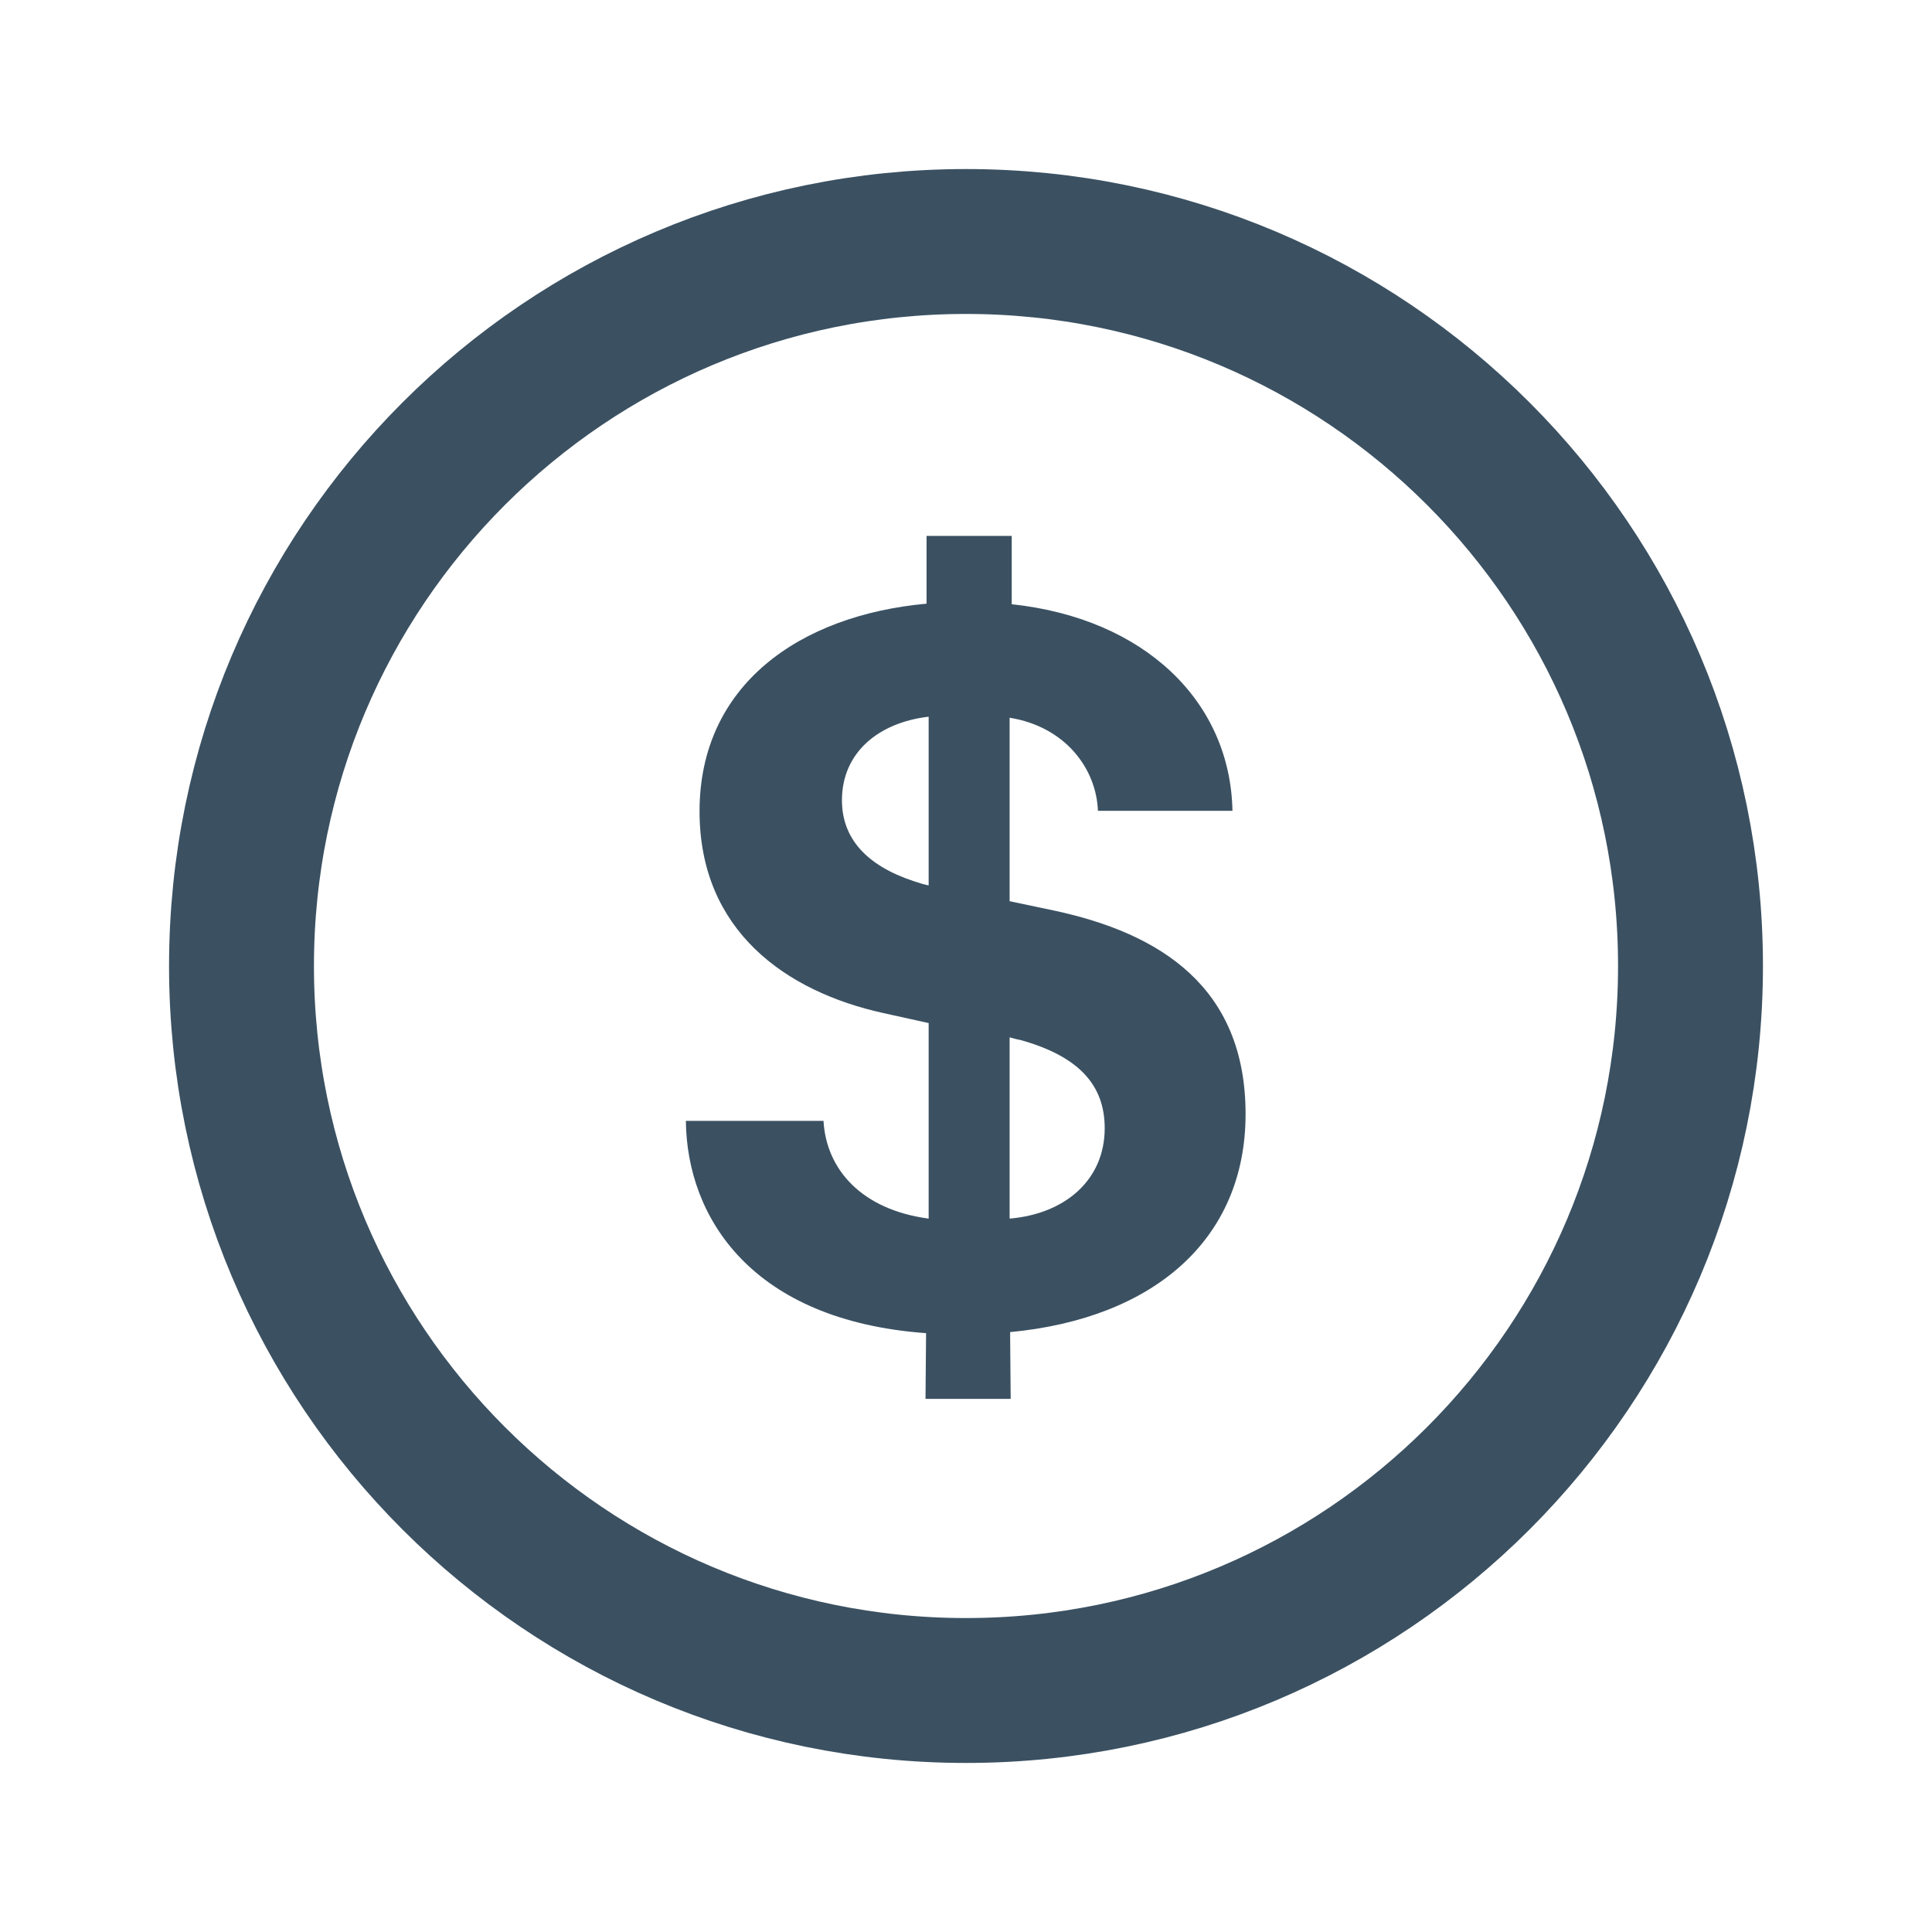
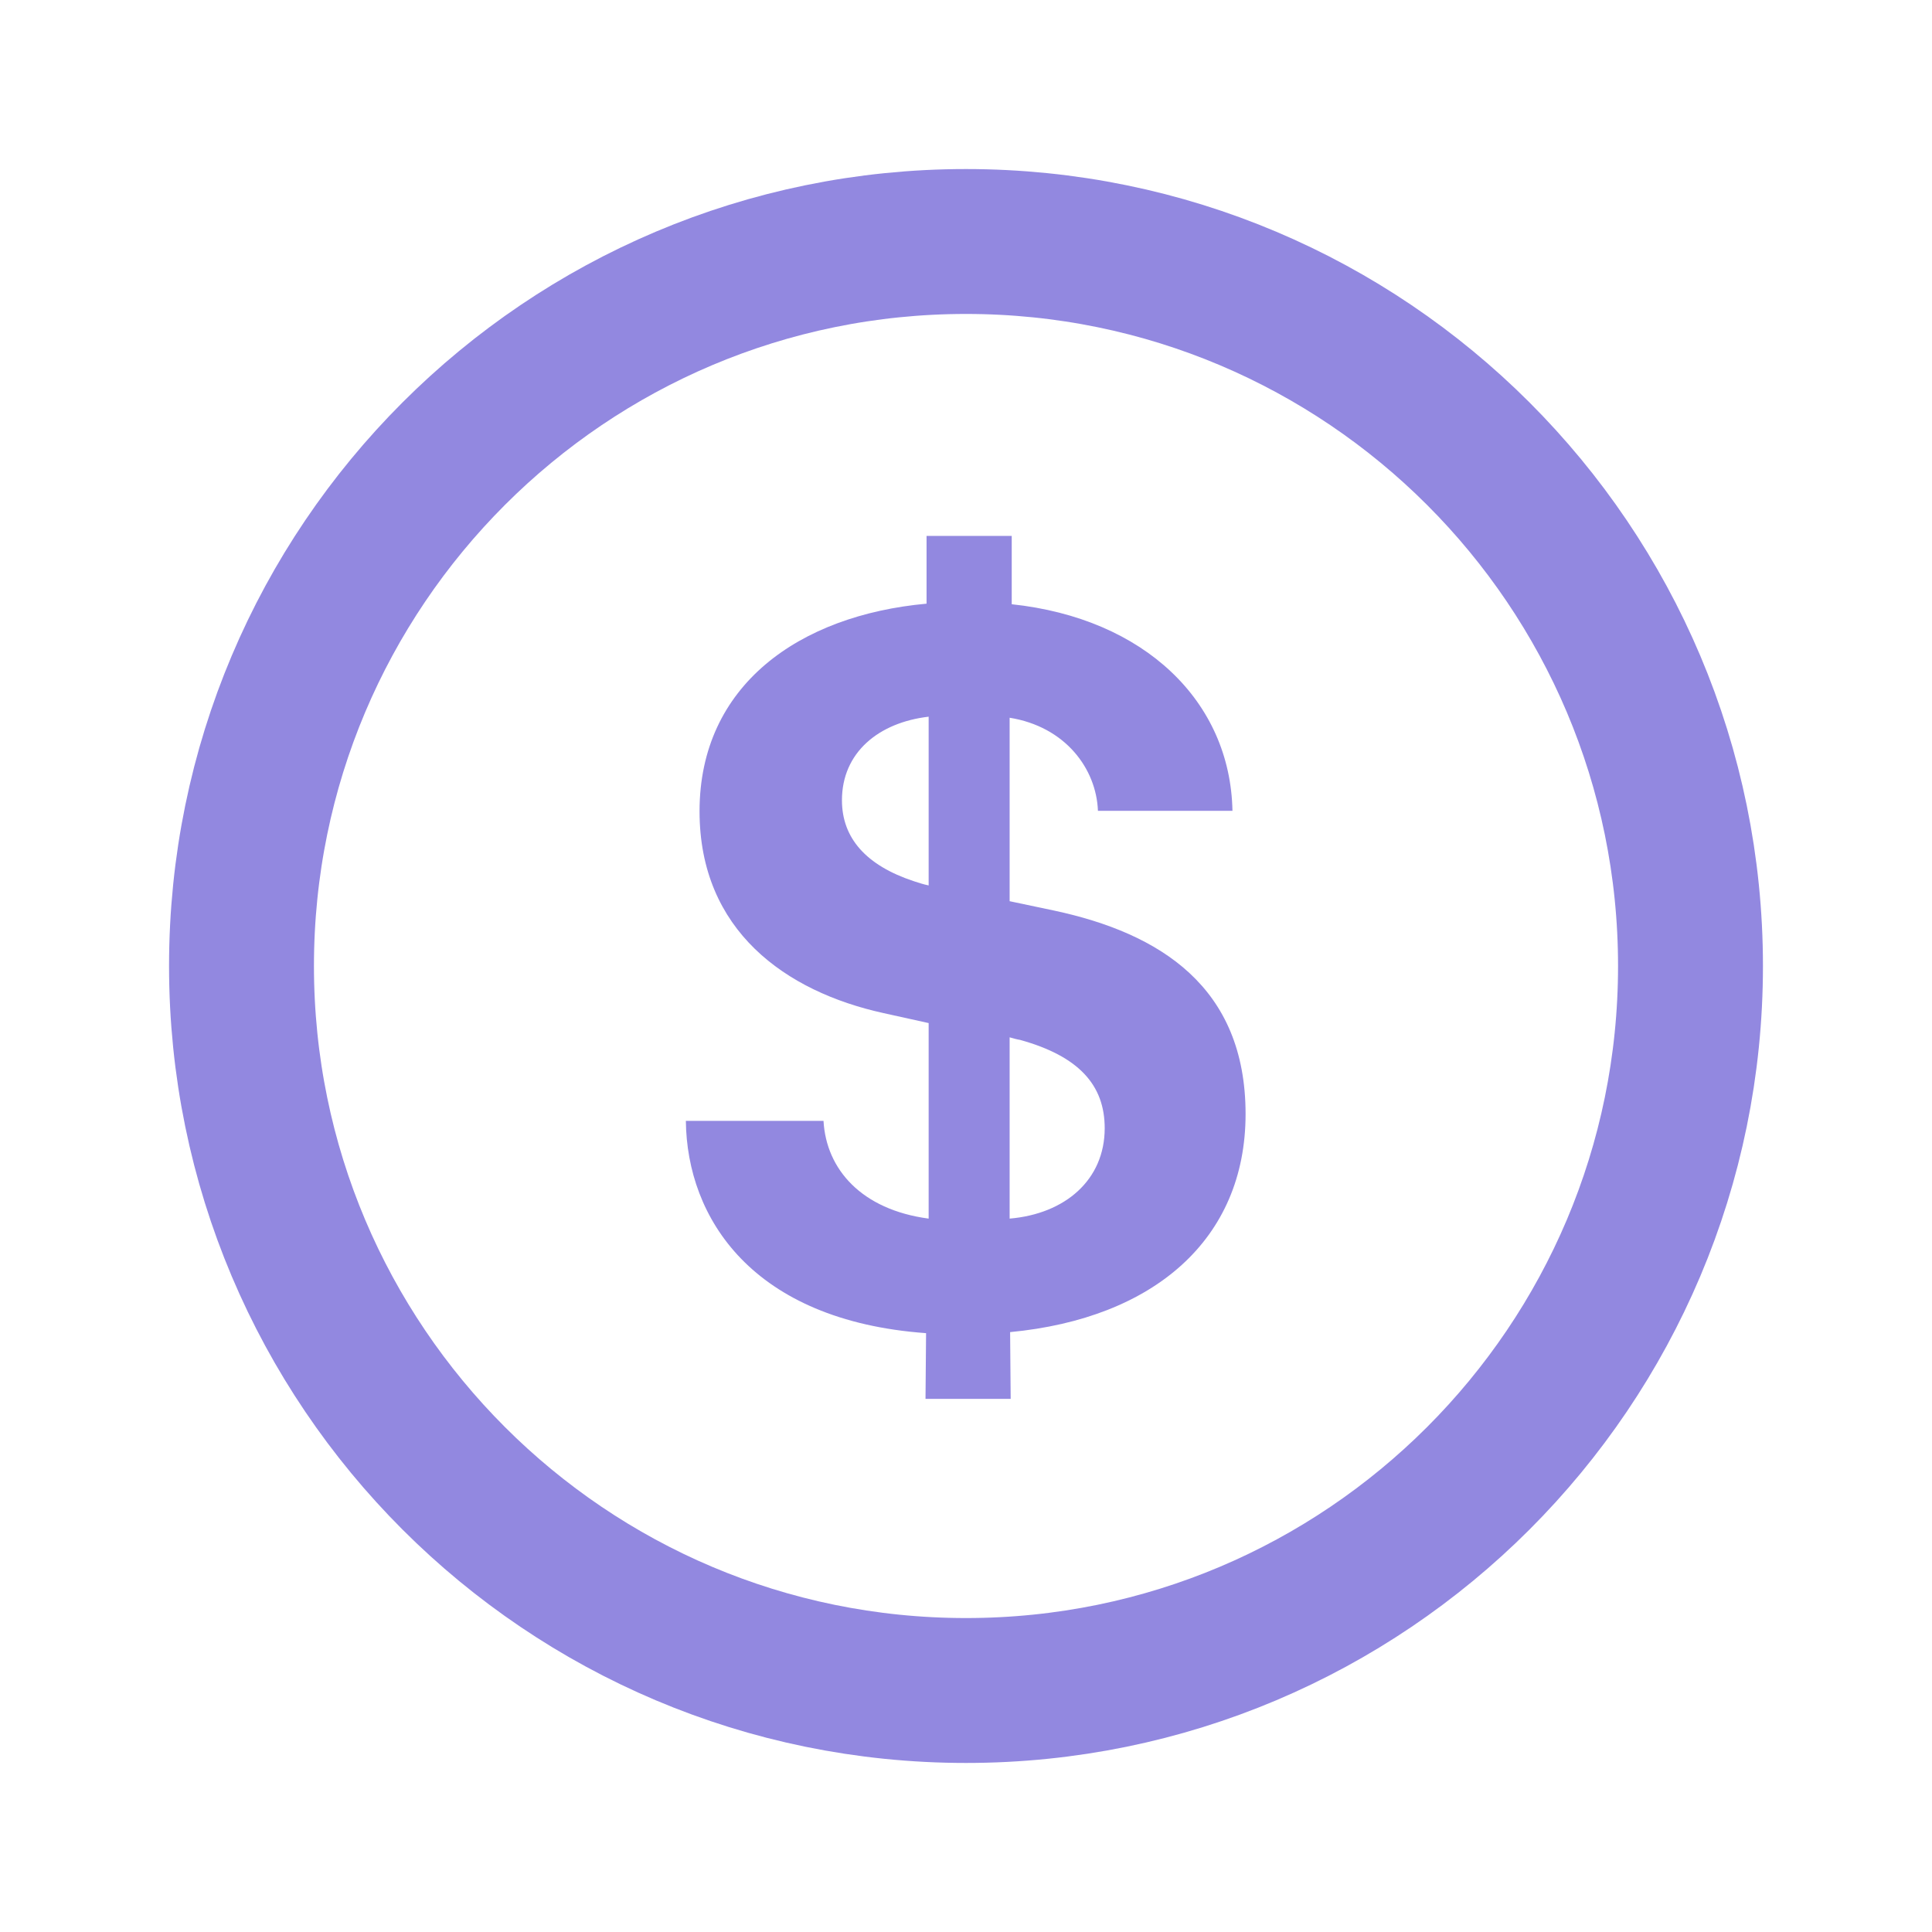
<svg xmlns="http://www.w3.org/2000/svg" width="24" height="24" viewBox="0 0 24 24" fill="none">
-   <circle cx="12" cy="12" r="9" stroke="#3B5162" stroke-width="1.8" />
-   <path d="M10.459 9.941C10.459 9.347 10.916 8.975 11.536 8.903V10.999C11.471 10.986 11.412 10.966 11.353 10.947C10.759 10.751 10.459 10.411 10.459 9.941ZM13.723 14.015C13.723 14.655 13.234 15.079 12.542 15.138V12.886C12.587 12.899 12.633 12.912 12.672 12.918C13.403 13.121 13.723 13.48 13.723 14.015ZM12.555 17.377L12.548 16.548C14.337 16.378 15.473 15.393 15.473 13.839C15.473 12.259 14.409 11.593 13.097 11.312L12.542 11.195V8.916C13.234 9.027 13.619 9.549 13.639 10.072H15.31C15.284 8.714 14.22 7.682 12.568 7.506V6.657H11.51V7.499C9.93 7.643 8.69 8.511 8.69 10.078C8.69 11.56 9.76 12.318 10.975 12.585L11.536 12.709V15.138C10.701 15.027 10.263 14.524 10.23 13.924H8.52C8.533 15.131 9.343 16.404 11.504 16.561L11.497 17.377H12.555Z" fill="#3B5162" />
+   <circle cx="12" cy="12" r="9" stroke="#9288E0" stroke-width="1.8" />
+   <path d="M10.459 9.941C10.459 9.347 10.916 8.975 11.536 8.903V10.999C11.471 10.986 11.412 10.966 11.353 10.947C10.759 10.751 10.459 10.411 10.459 9.941ZM13.723 14.015C13.723 14.655 13.234 15.079 12.542 15.138V12.886C12.587 12.899 12.633 12.912 12.672 12.918C13.403 13.121 13.723 13.48 13.723 14.015ZM12.555 17.377L12.548 16.548C14.337 16.378 15.473 15.393 15.473 13.839C15.473 12.259 14.409 11.593 13.097 11.312L12.542 11.195V8.916C13.234 9.027 13.619 9.549 13.639 10.072H15.31C15.284 8.714 14.22 7.682 12.568 7.506V6.657H11.51V7.499C9.93 7.643 8.69 8.511 8.69 10.078C8.69 11.56 9.76 12.318 10.975 12.585L11.536 12.709V15.138C10.701 15.027 10.263 14.524 10.23 13.924H8.52C8.533 15.131 9.343 16.404 11.504 16.561L11.497 17.377H12.555Z" fill="#9288E0" />
</svg>
